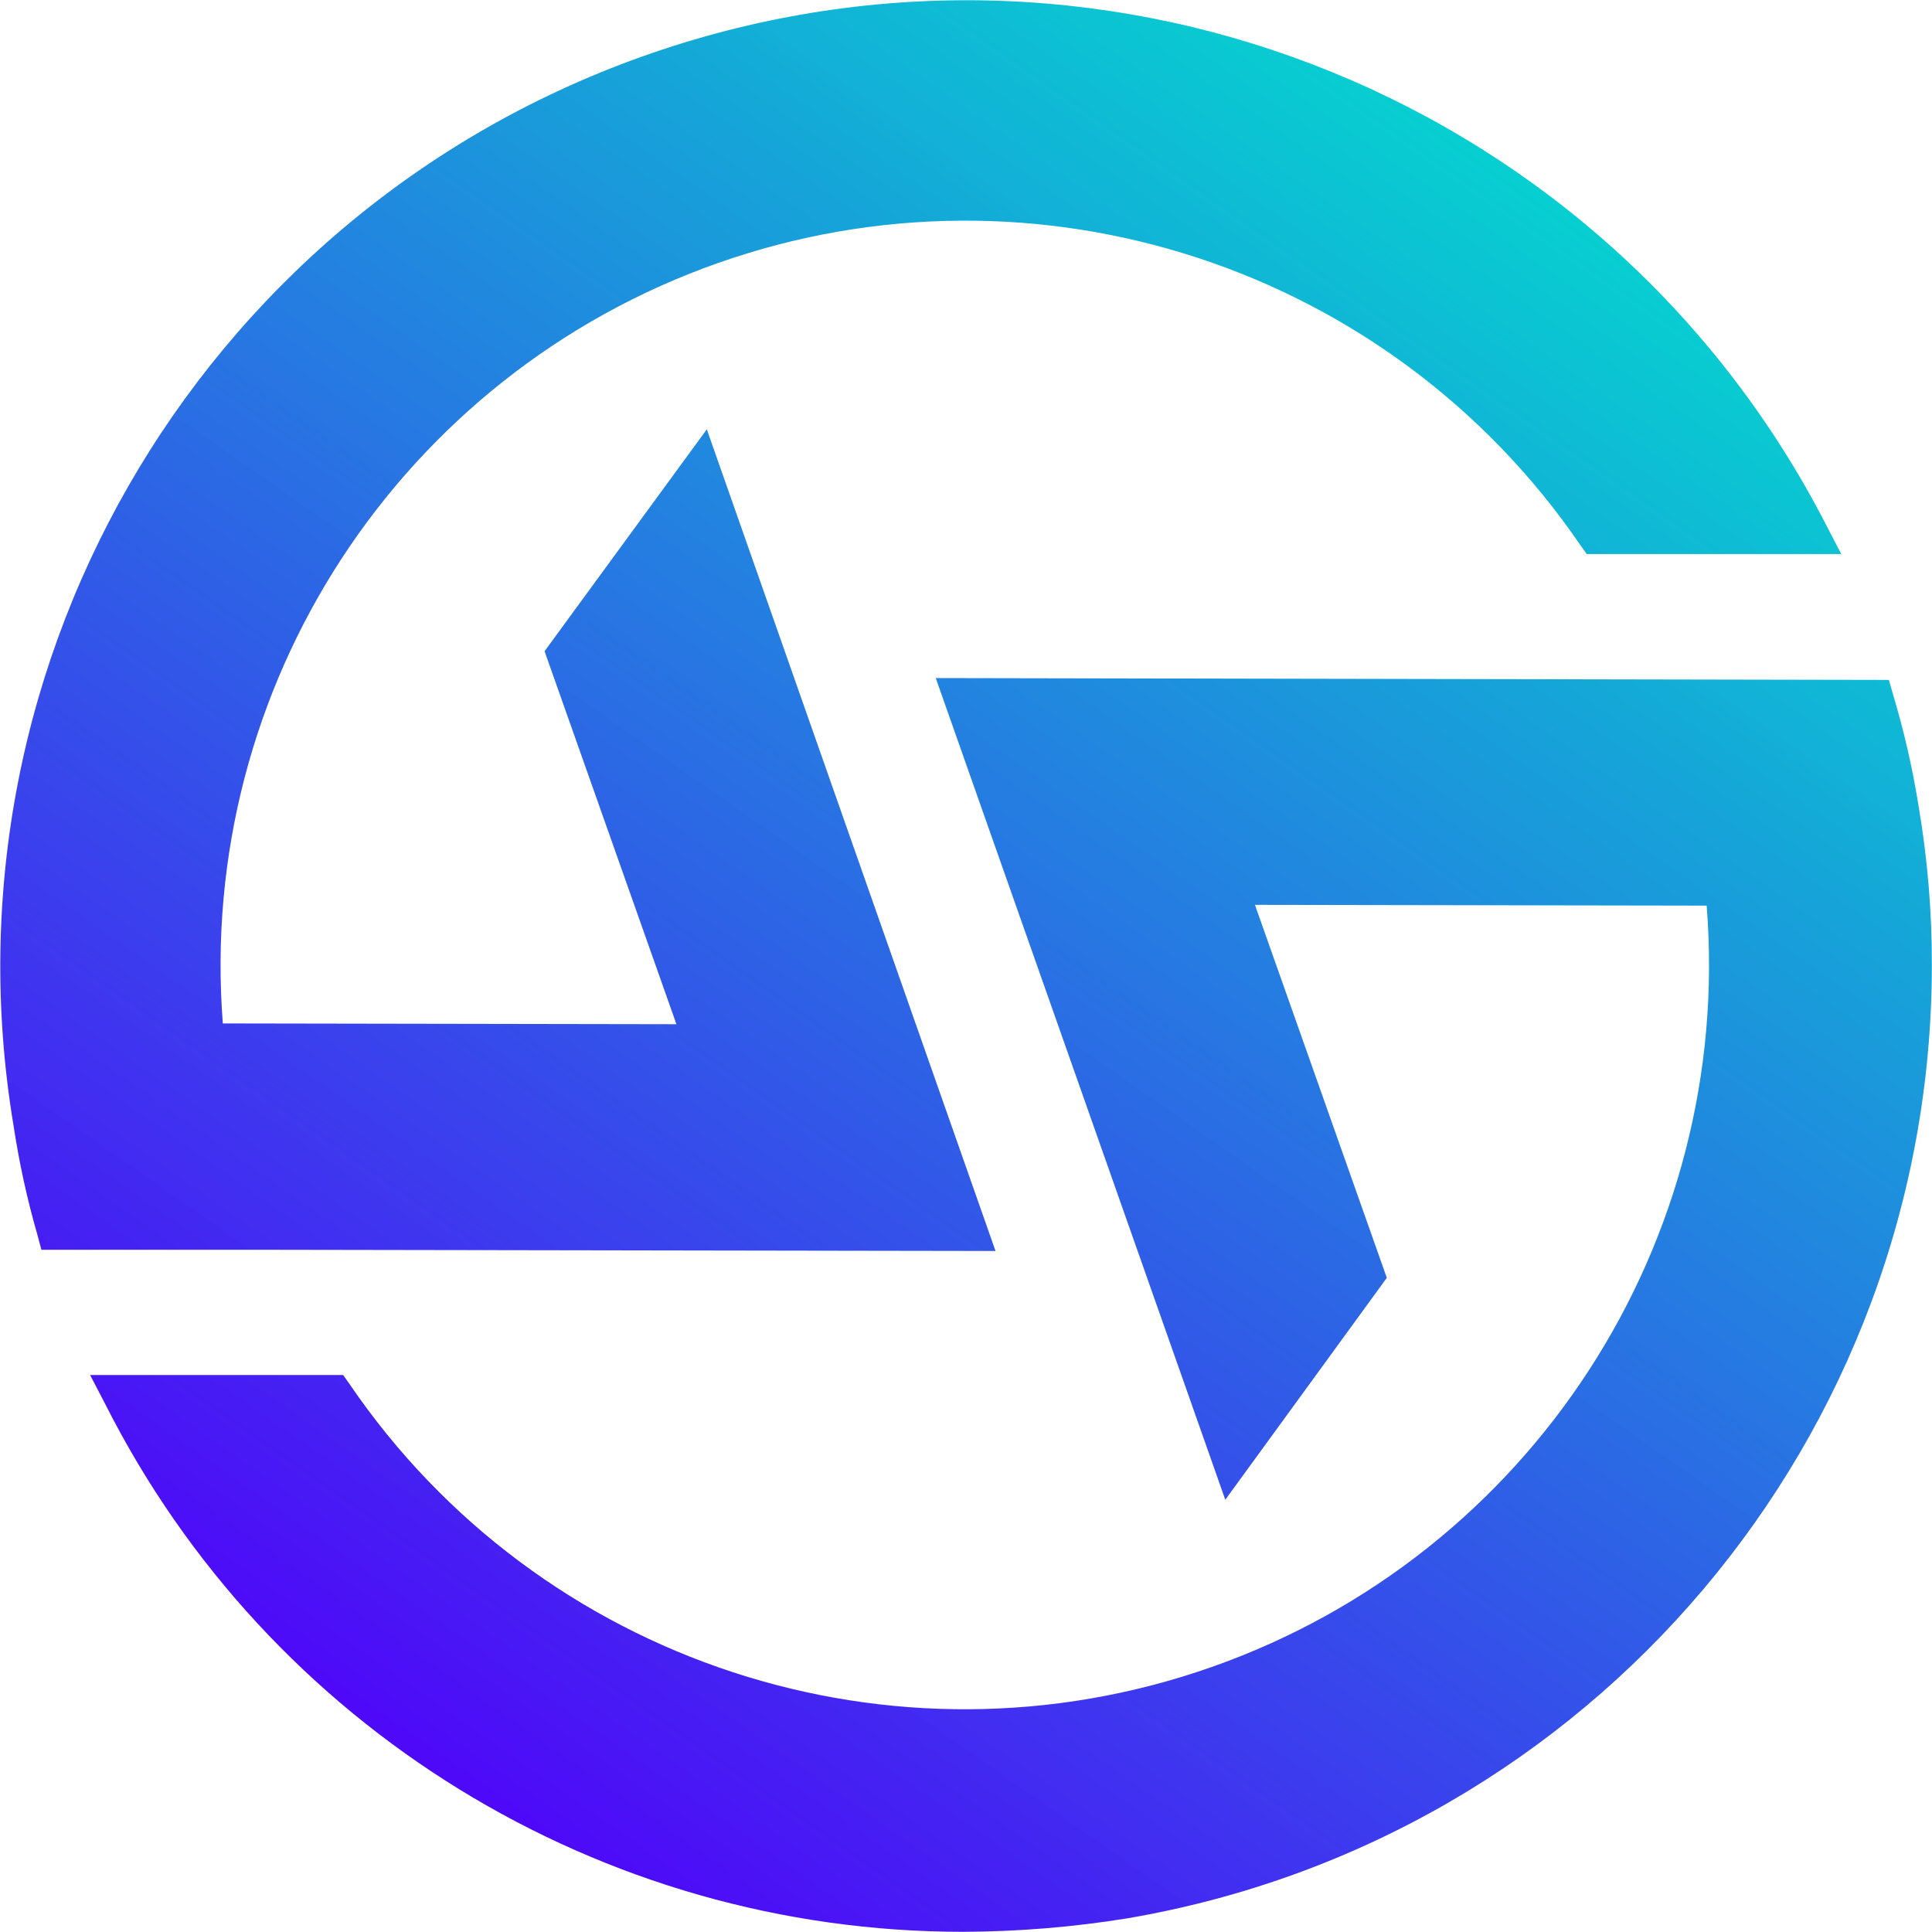
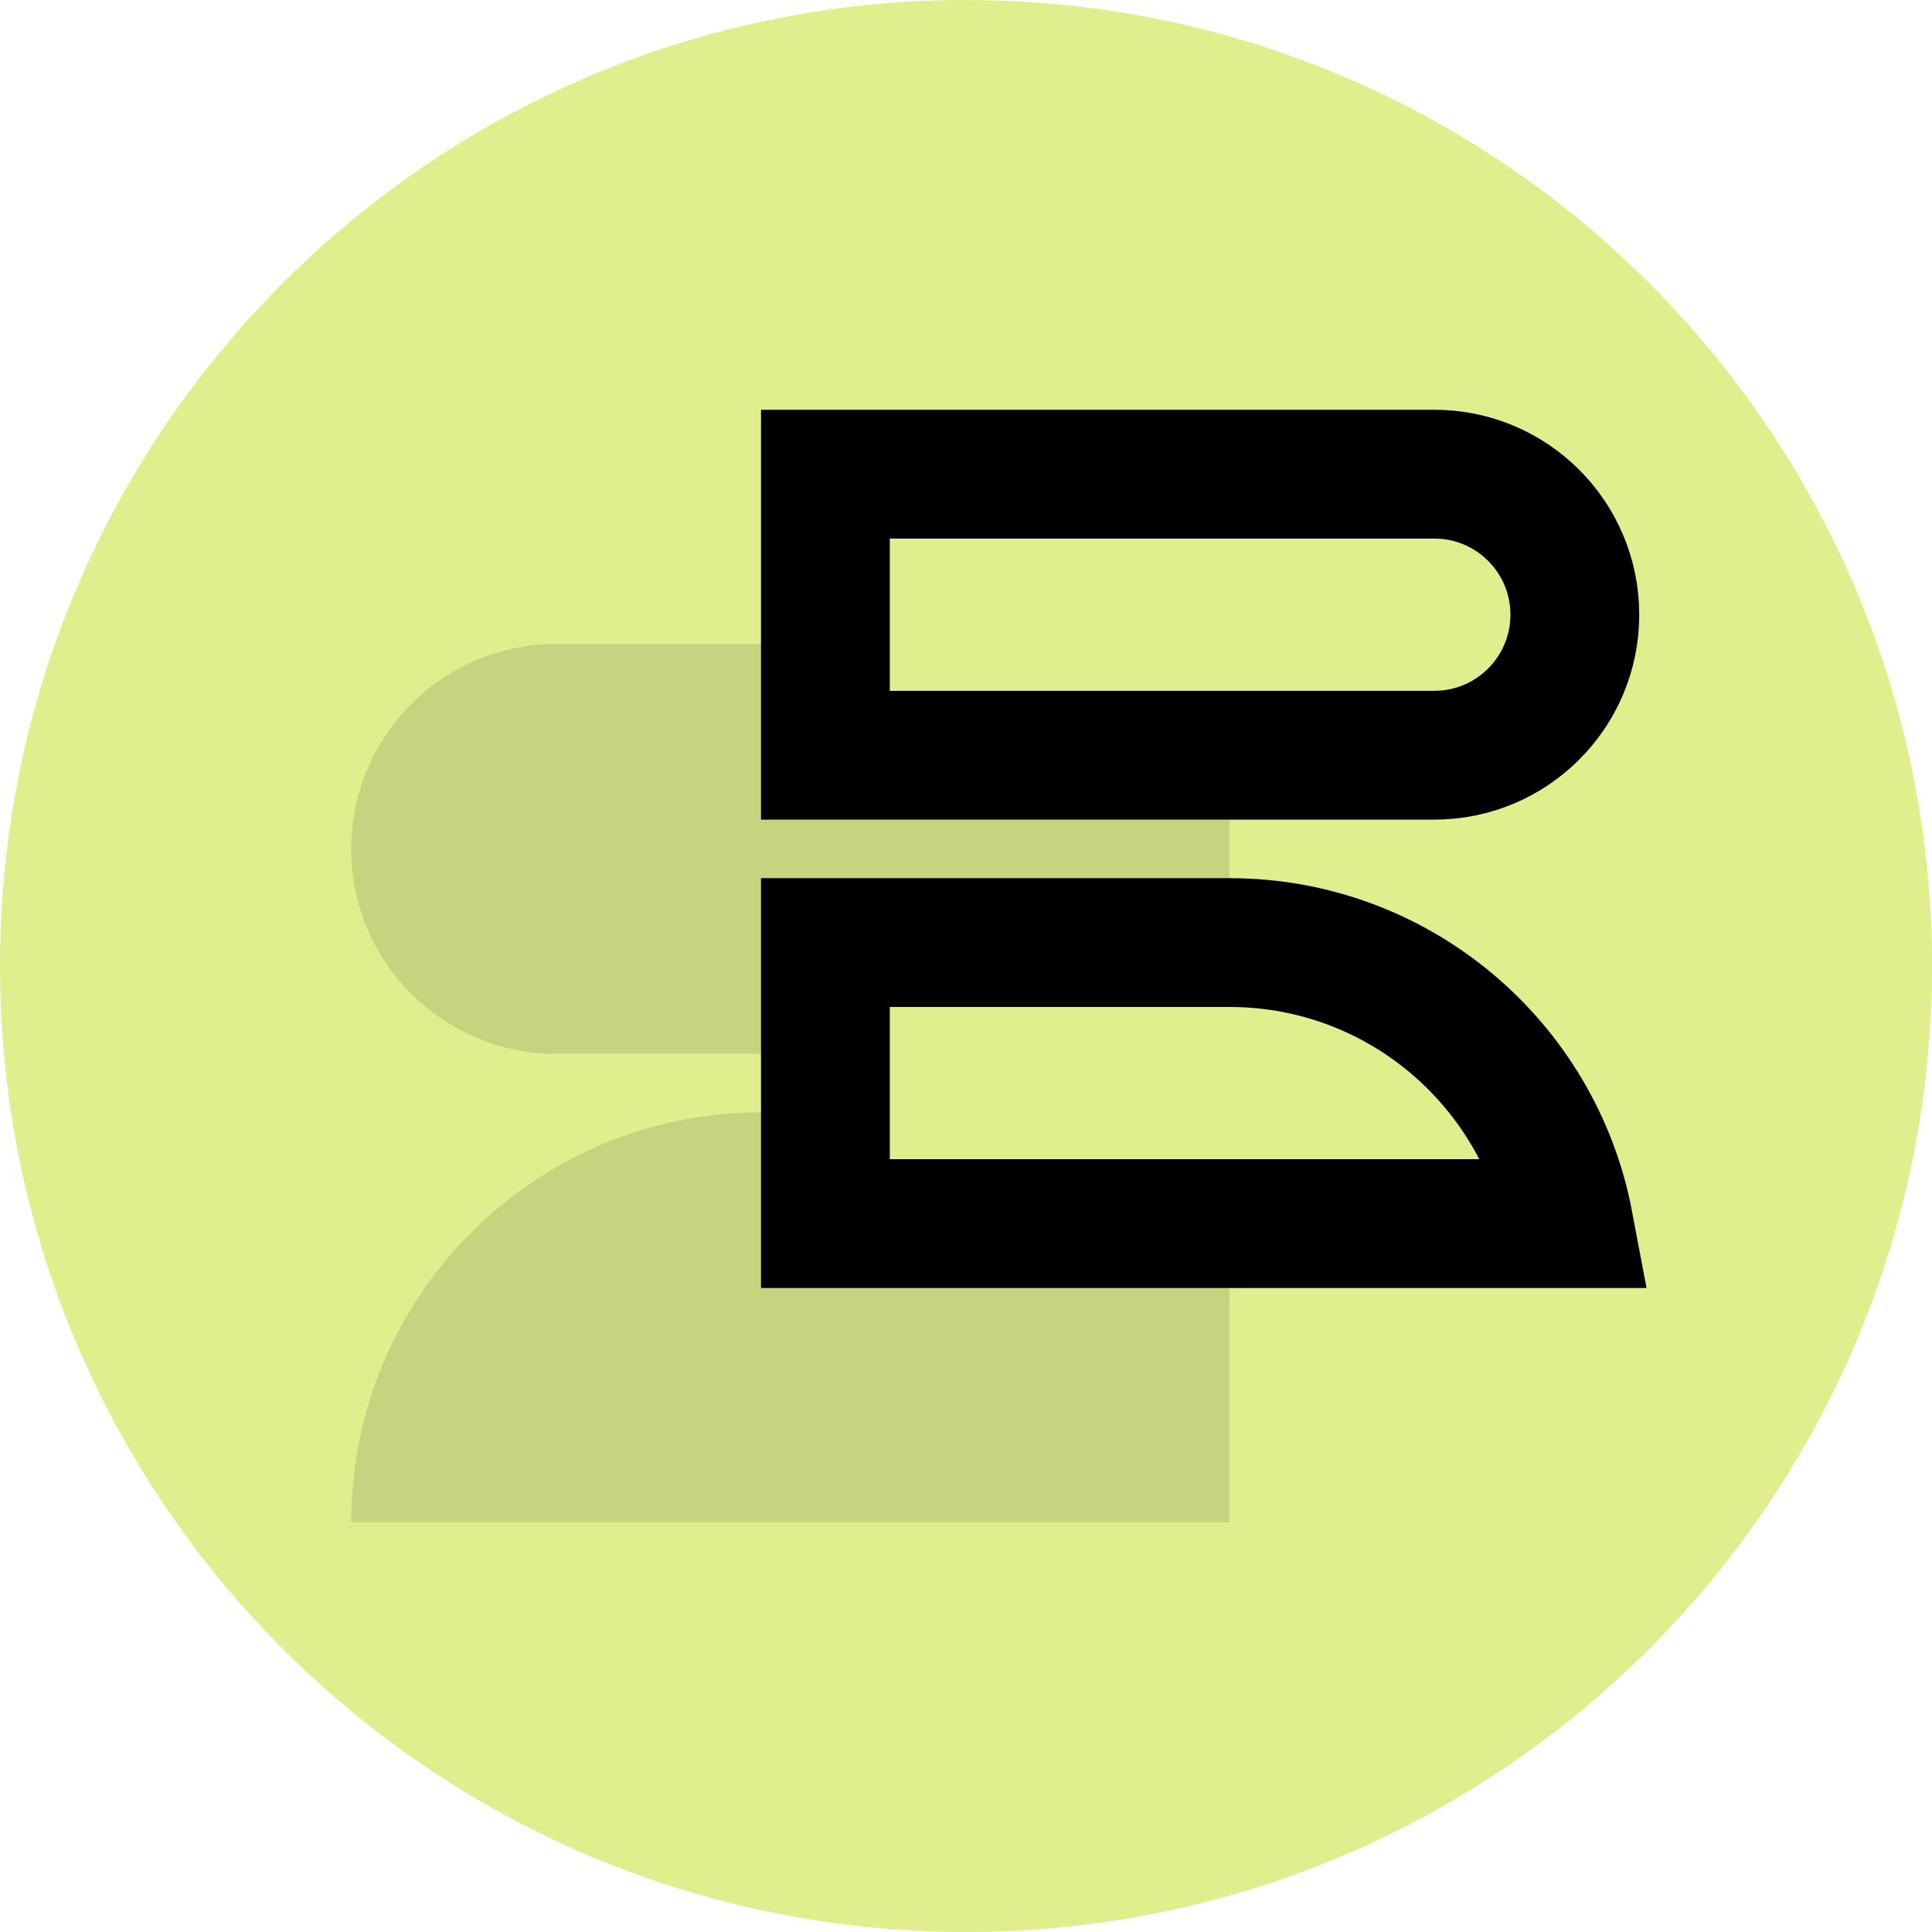
- <svg xmlns="http://www.w3.org/2000/svg" height="39.998" viewBox="0 0 39.998 39.998" width="39.998">
-   <linearGradient id="a" gradientUnits="objectBoundingBox" x1=".8" x2=".225" y1=".087" y2=".91">
-     <stop offset="0" stop-color="#03d1cf" stop-opacity=".988" />
-     <stop offset="1" stop-color="#4e09f8" />
-   </linearGradient>
-   <path d="m21344.178 753.068-.312-.6h5.238l.129.182a15.411 15.411 0 0 0 28.1-9.9l-9.352-.016 2.73 7.722-3.344 4.594-5.994-17.011 19.732.038.086.3a17.689 17.689 0 0 1 .525 2.286 19.371 19.371 0 0 1 .279 3.343 20.023 20.023 0 0 1 -16.656 19.71 21.7 21.7 0 0 1 -3.393.279 19.886 19.886 0 0 1 -17.768-10.927zm3.363-3.193h-4.684l-.08-.3a17.768 17.768 0 0 1 -.494-2.254 20.006 20.006 0 0 1 37.525-12.45l.311.6h-5.27l-.129-.182a15.422 15.422 0 0 0 -28.107 9.9l9.391.016-2.73-7.722 3.359-4.594 5.977 17.011z" fill="url(#a)" transform="translate(-21342 -724.001)" />
+ <svg xmlns="http://www.w3.org/2000/svg" width="30" height="30" viewBox="0 0 30 30" fill="none">
+   <rect width="30" height="30" rx="15" fill="#E0EE8D" />
+   <path opacity="0.5" d="M19.091 10H8.636C6.879 10 5.454 11.424 5.454 13.182C5.454 14.939 6.879 16.363 8.636 16.363H19.091V10Z" fill="#171717" fill-opacity="0.25" />
+   <path d="M12.817 7.363H22.272C23.477 7.363 24.454 8.34 24.454 9.545C24.454 10.75 23.477 11.727 22.272 11.727H12.817V7.363Z" fill="#E0EE8D" stroke="black" stroke-width="2" />
+   <path opacity="0.5" d="M19.091 17.273H11.818C8.304 17.273 5.454 20.122 5.454 23.636H19.091V17.273Z" fill="#171717" fill-opacity="0.25" />
+   <path d="M12.817 14.636H19.09C21.711 14.636 23.892 16.515 24.361 19H12.817V14.636Z" fill="#E0EE8D" stroke="black" stroke-width="2" />
</svg>
